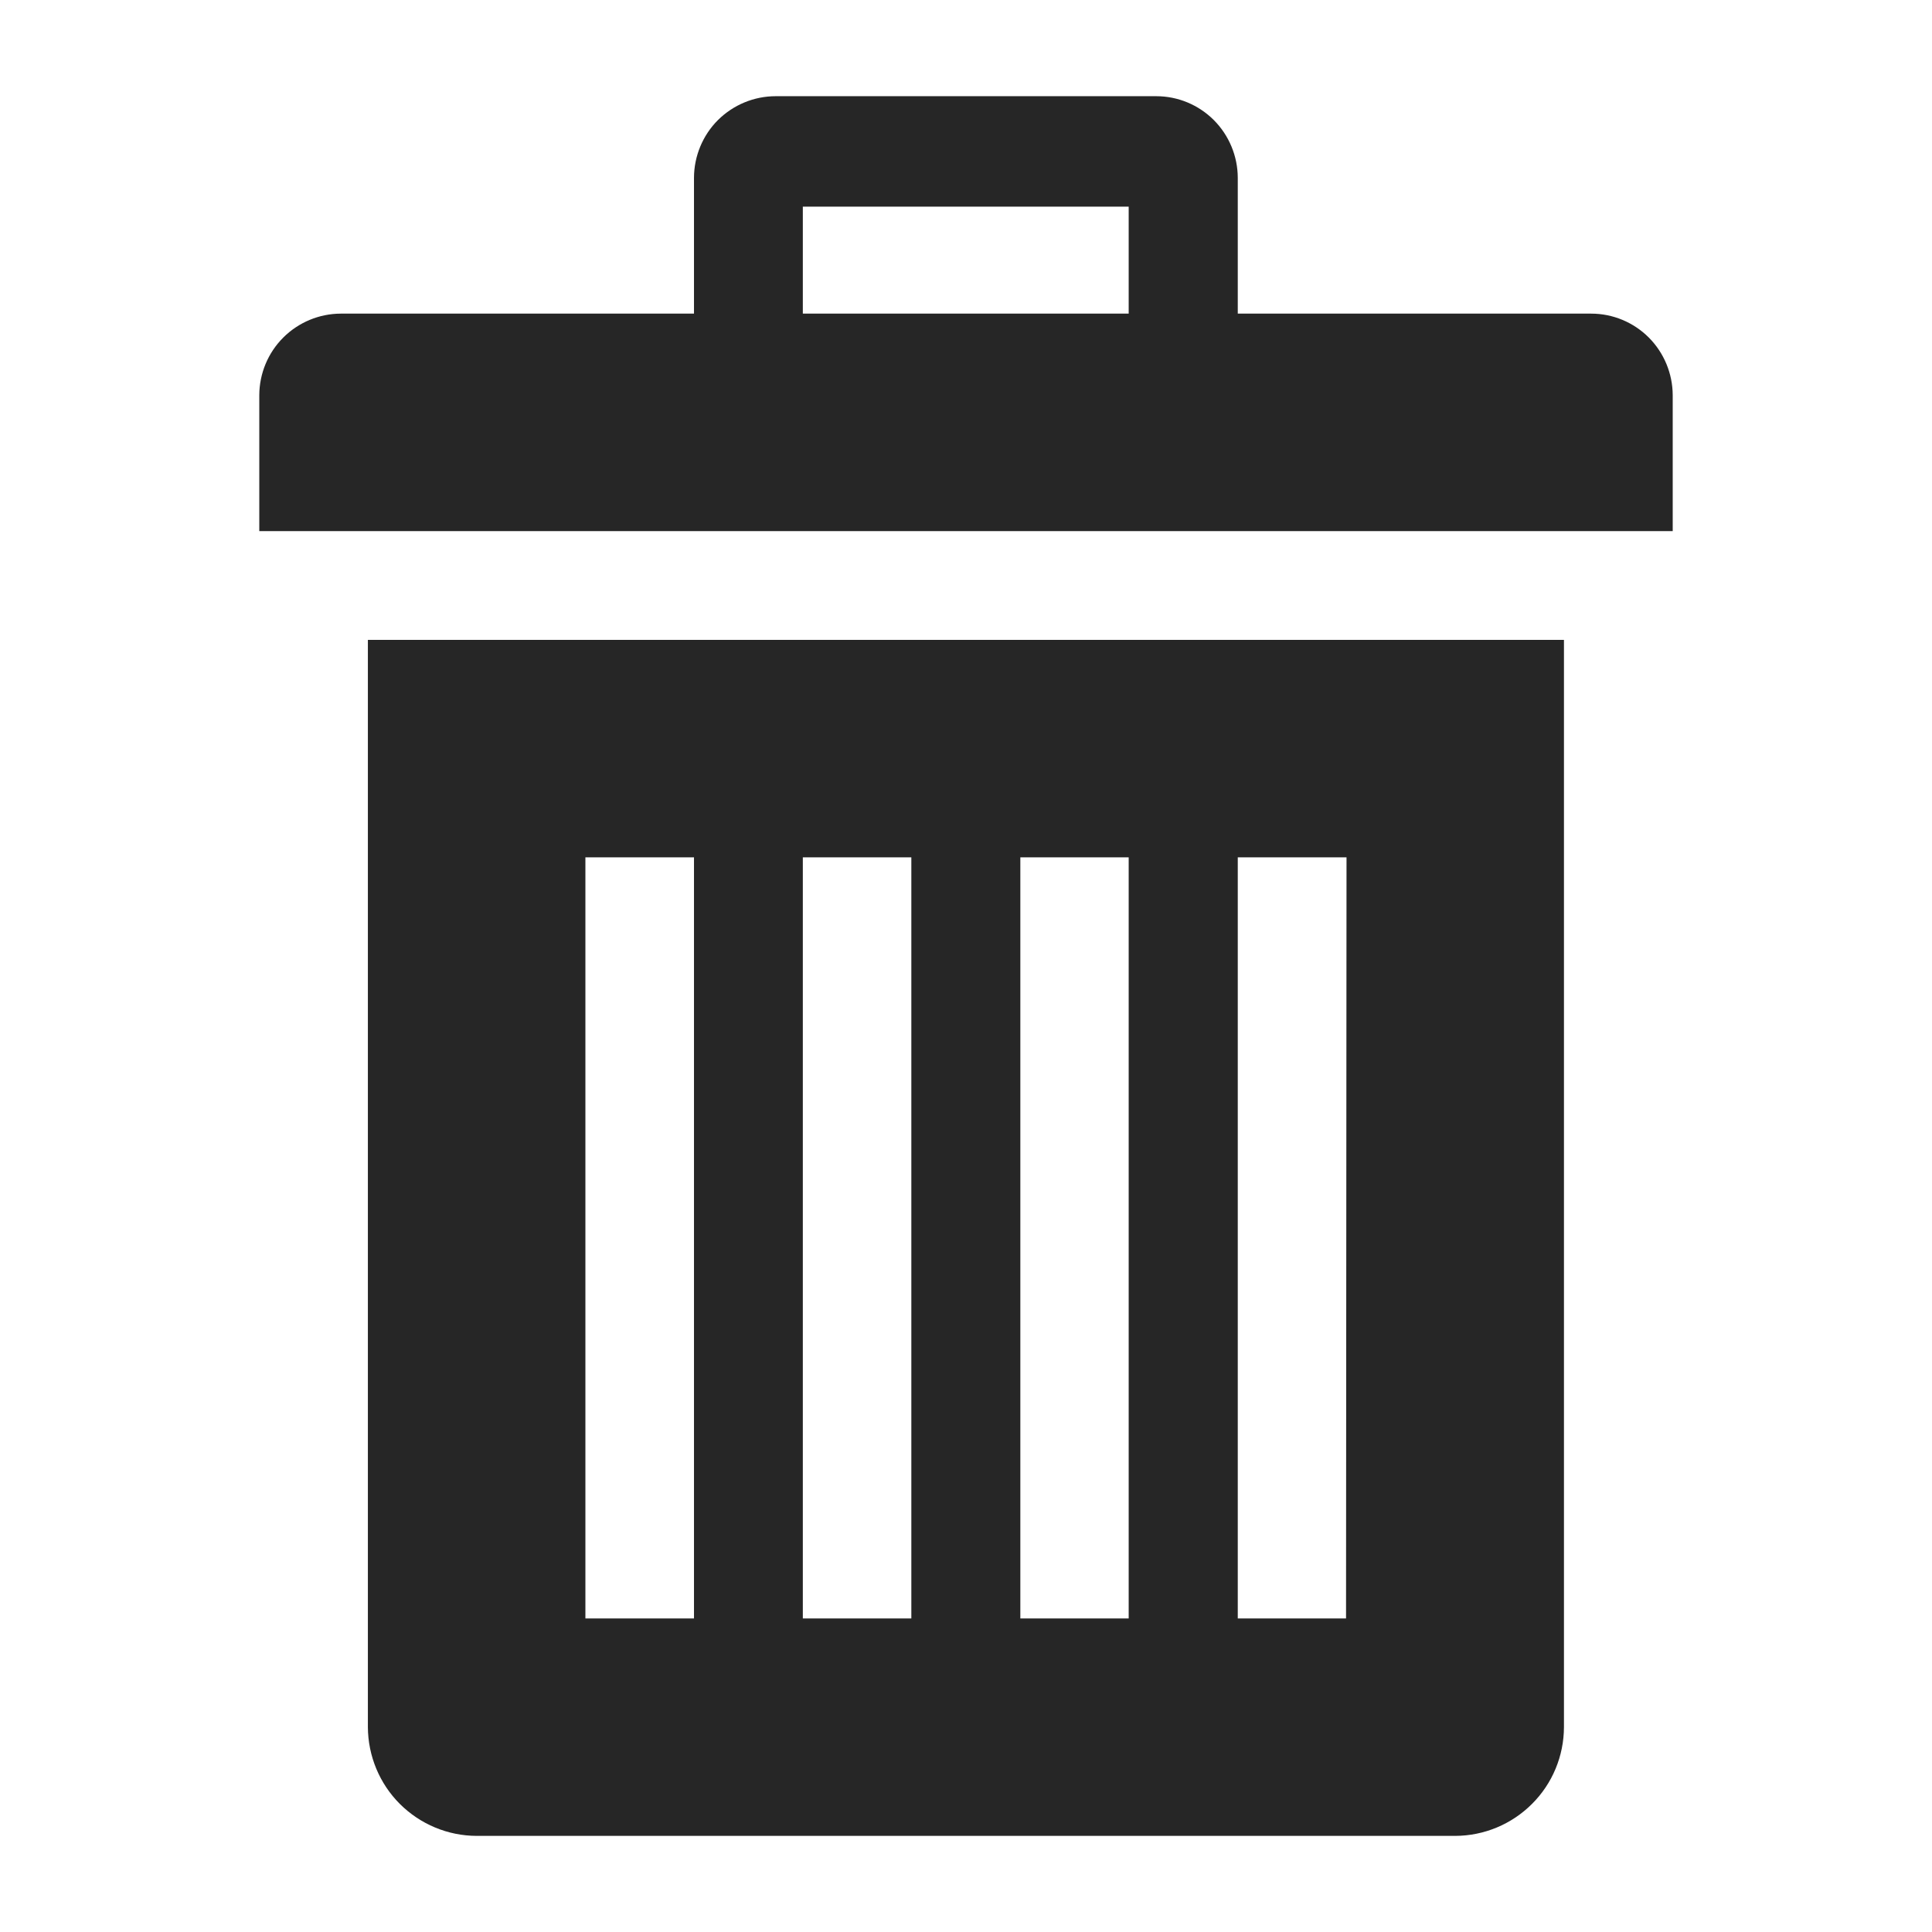
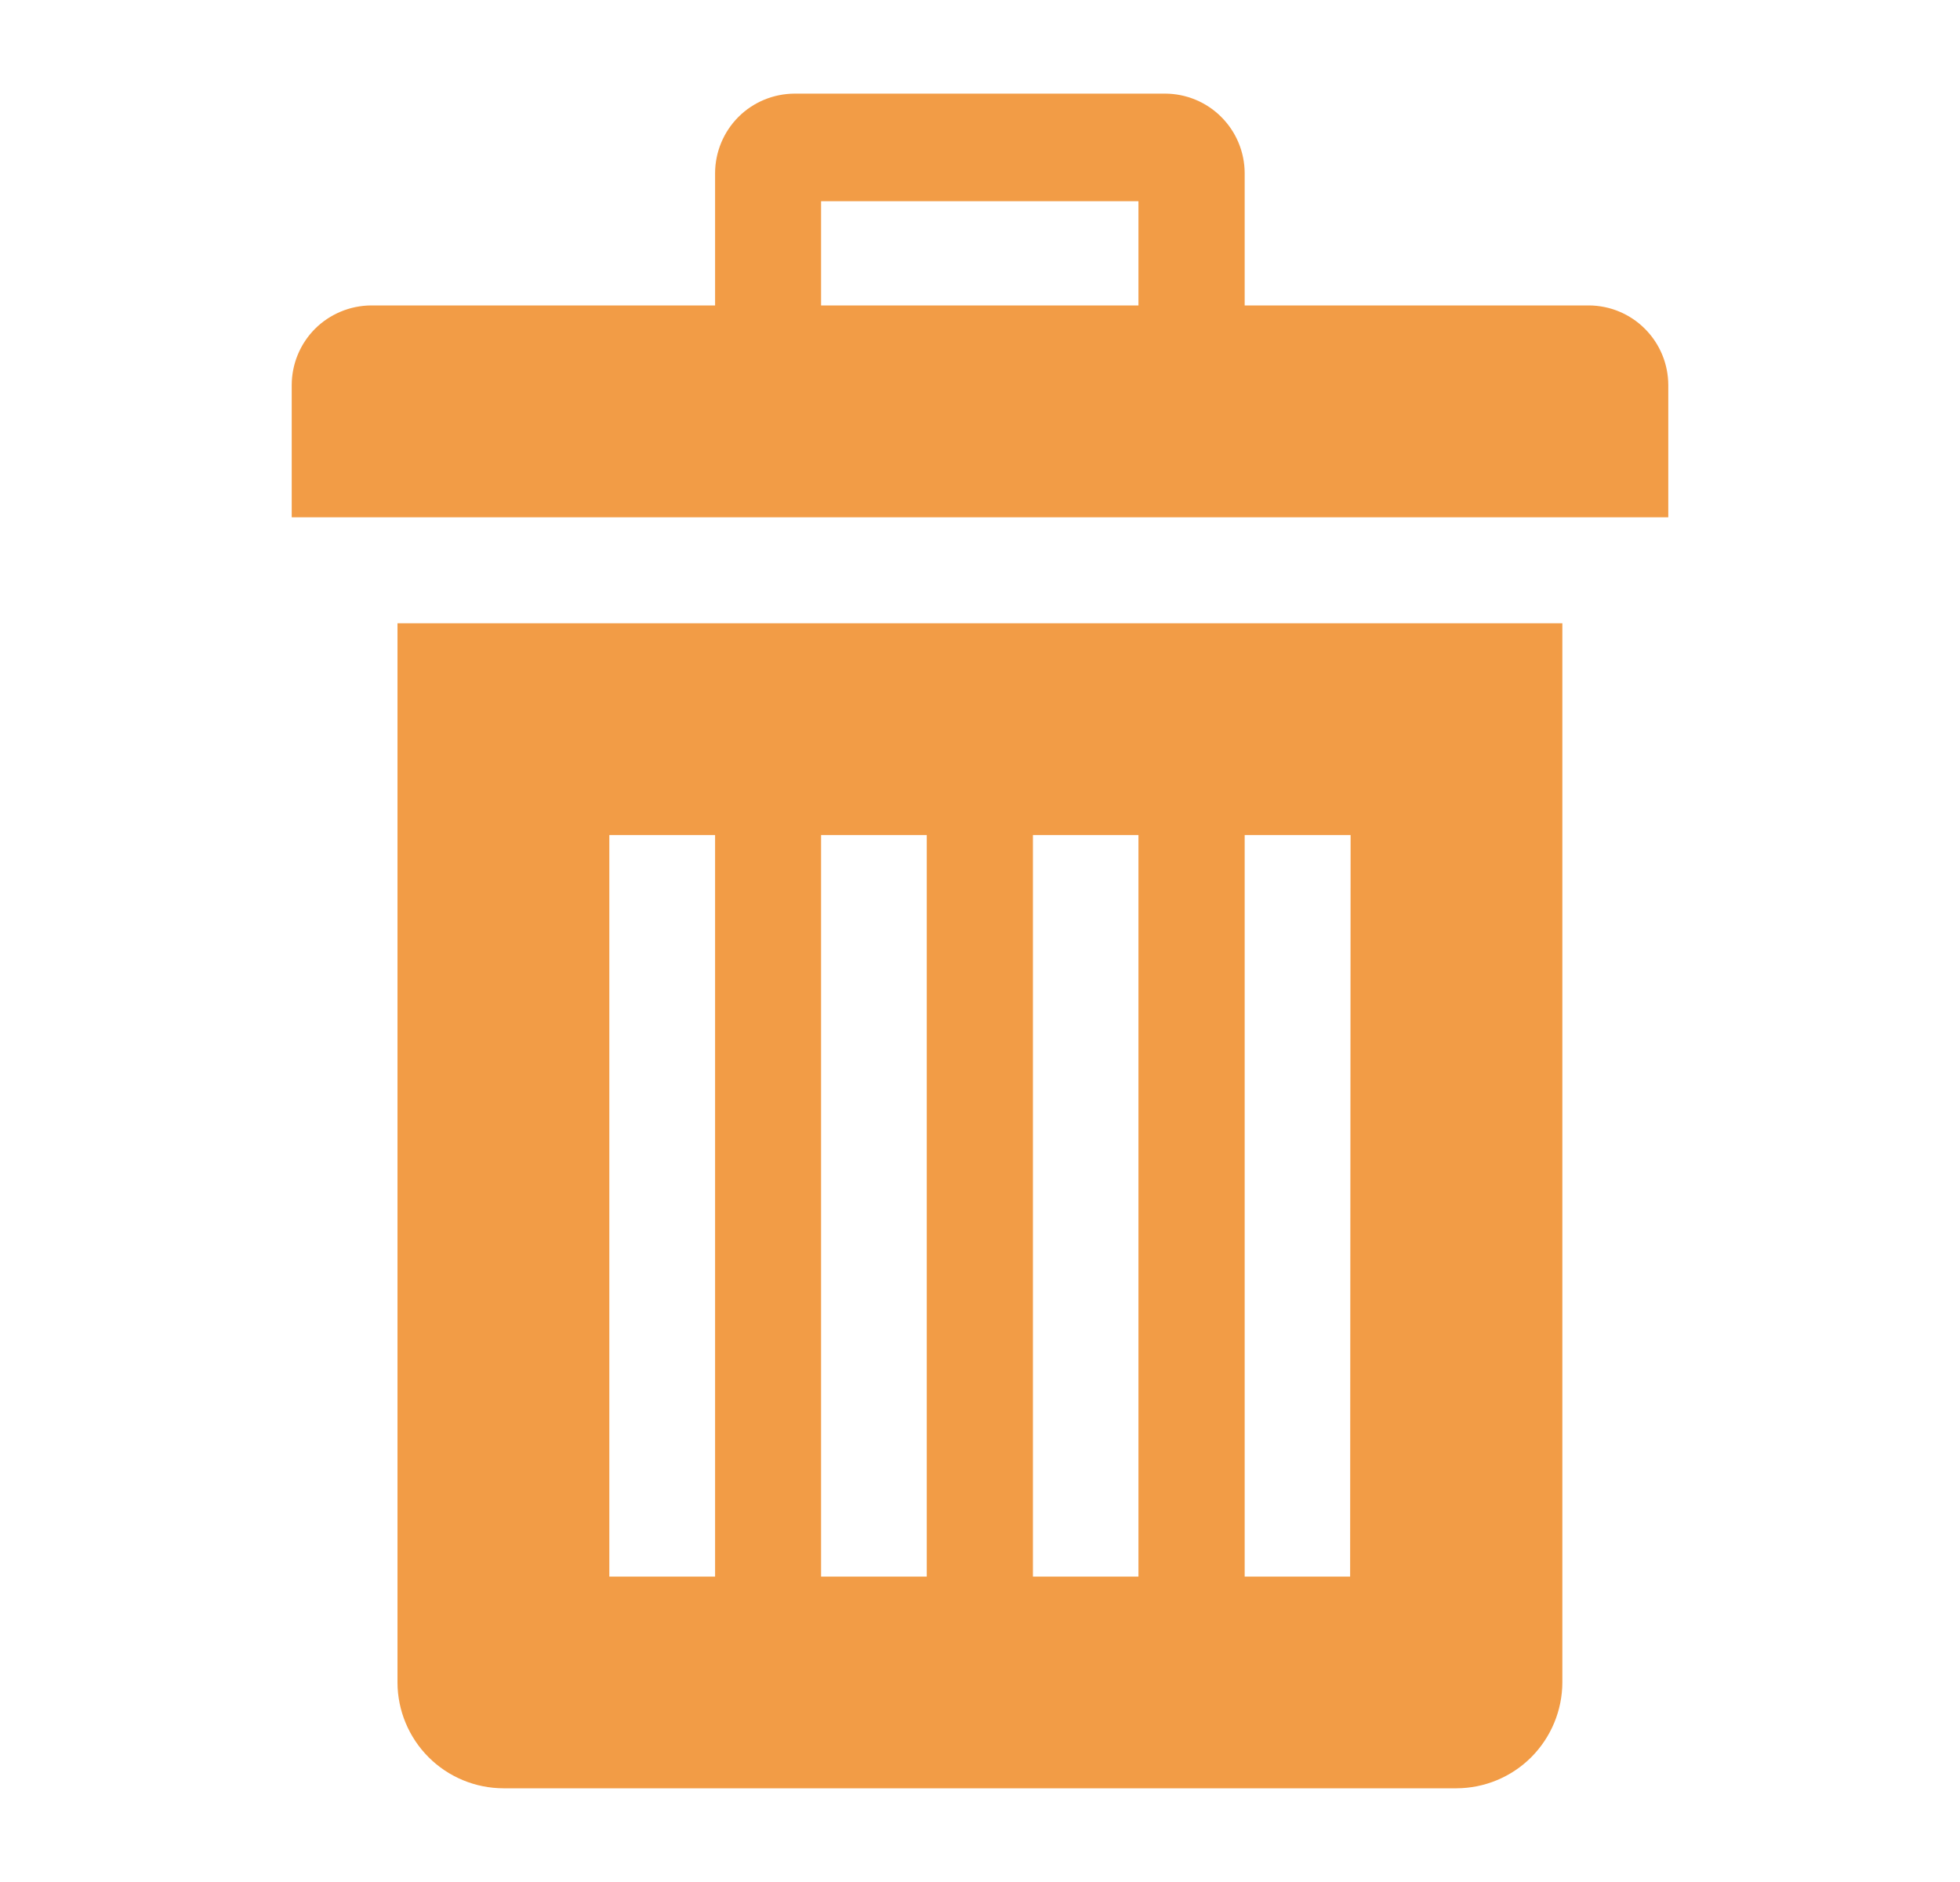
- <svg xmlns="http://www.w3.org/2000/svg" width="24" height="24" viewBox="0 0 24 24" fill="none">
-   <path d="M4.57 7.949V21.456C4.572 21.813 4.714 22.156 4.967 22.409C5.221 22.662 5.563 22.805 5.921 22.806H18.077C18.435 22.805 18.778 22.662 19.031 22.409C19.285 22.156 19.427 21.813 19.428 21.455V7.949H4.57ZM8.621 20.105H7.272V10.65H8.621V20.105ZM11.321 20.105H9.973V10.65H11.321V20.105ZM14.021 20.105H12.675V10.65H14.021V20.105ZM16.721 20.105H15.376V10.65H16.727L16.721 20.105ZM19.766 3.896H15.376V2.208C15.375 1.939 15.268 1.682 15.079 1.492C14.889 1.302 14.632 1.195 14.363 1.195H9.636C9.367 1.195 9.11 1.302 8.919 1.491C8.729 1.681 8.622 1.939 8.621 2.208V3.896H4.233C3.965 3.897 3.708 4.004 3.518 4.194C3.329 4.383 3.222 4.64 3.221 4.909V6.598H20.779V4.909C20.778 4.64 20.671 4.383 20.482 4.193C20.292 4.003 20.035 3.896 19.766 3.896ZM14.026 3.896H9.973V2.567H14.021V3.896H14.026Z" fill="#262626" />
+ <svg xmlns="http://www.w3.org/2000/svg" width="25" height="24" viewBox="0 0 25 24" fill="none">
+   <path d="M5.07 7.948V21.456C5.071 21.813 5.214 22.156 5.467 22.409C5.72 22.662 6.063 22.804 6.421 22.805H18.577C18.935 22.804 19.278 22.662 19.531 22.409C19.784 22.155 19.927 21.812 19.928 21.454V7.948H5.07ZM9.121 20.105H7.772V10.649H9.121V20.105ZM11.821 20.105H10.473V10.649H11.821V20.105ZM14.521 20.105H13.175V10.649H14.521V20.105ZM17.221 20.105H15.876V10.649H17.227L17.221 20.105ZM20.266 3.895H15.876V2.207C15.875 1.939 15.768 1.682 15.578 1.492C15.389 1.302 15.131 1.195 14.863 1.194H10.136C9.867 1.195 9.609 1.301 9.419 1.491C9.229 1.681 9.122 1.939 9.121 2.207V3.895H4.733C4.465 3.897 4.208 4.004 4.018 4.193C3.829 4.383 3.722 4.64 3.721 4.908V6.597H21.279V4.908C21.278 4.64 21.171 4.383 20.981 4.193C20.792 4.003 20.534 3.896 20.266 3.895ZM14.526 3.895H10.473V2.566H14.521V3.895H14.526Z" fill="#F29C46" />
</svg>
